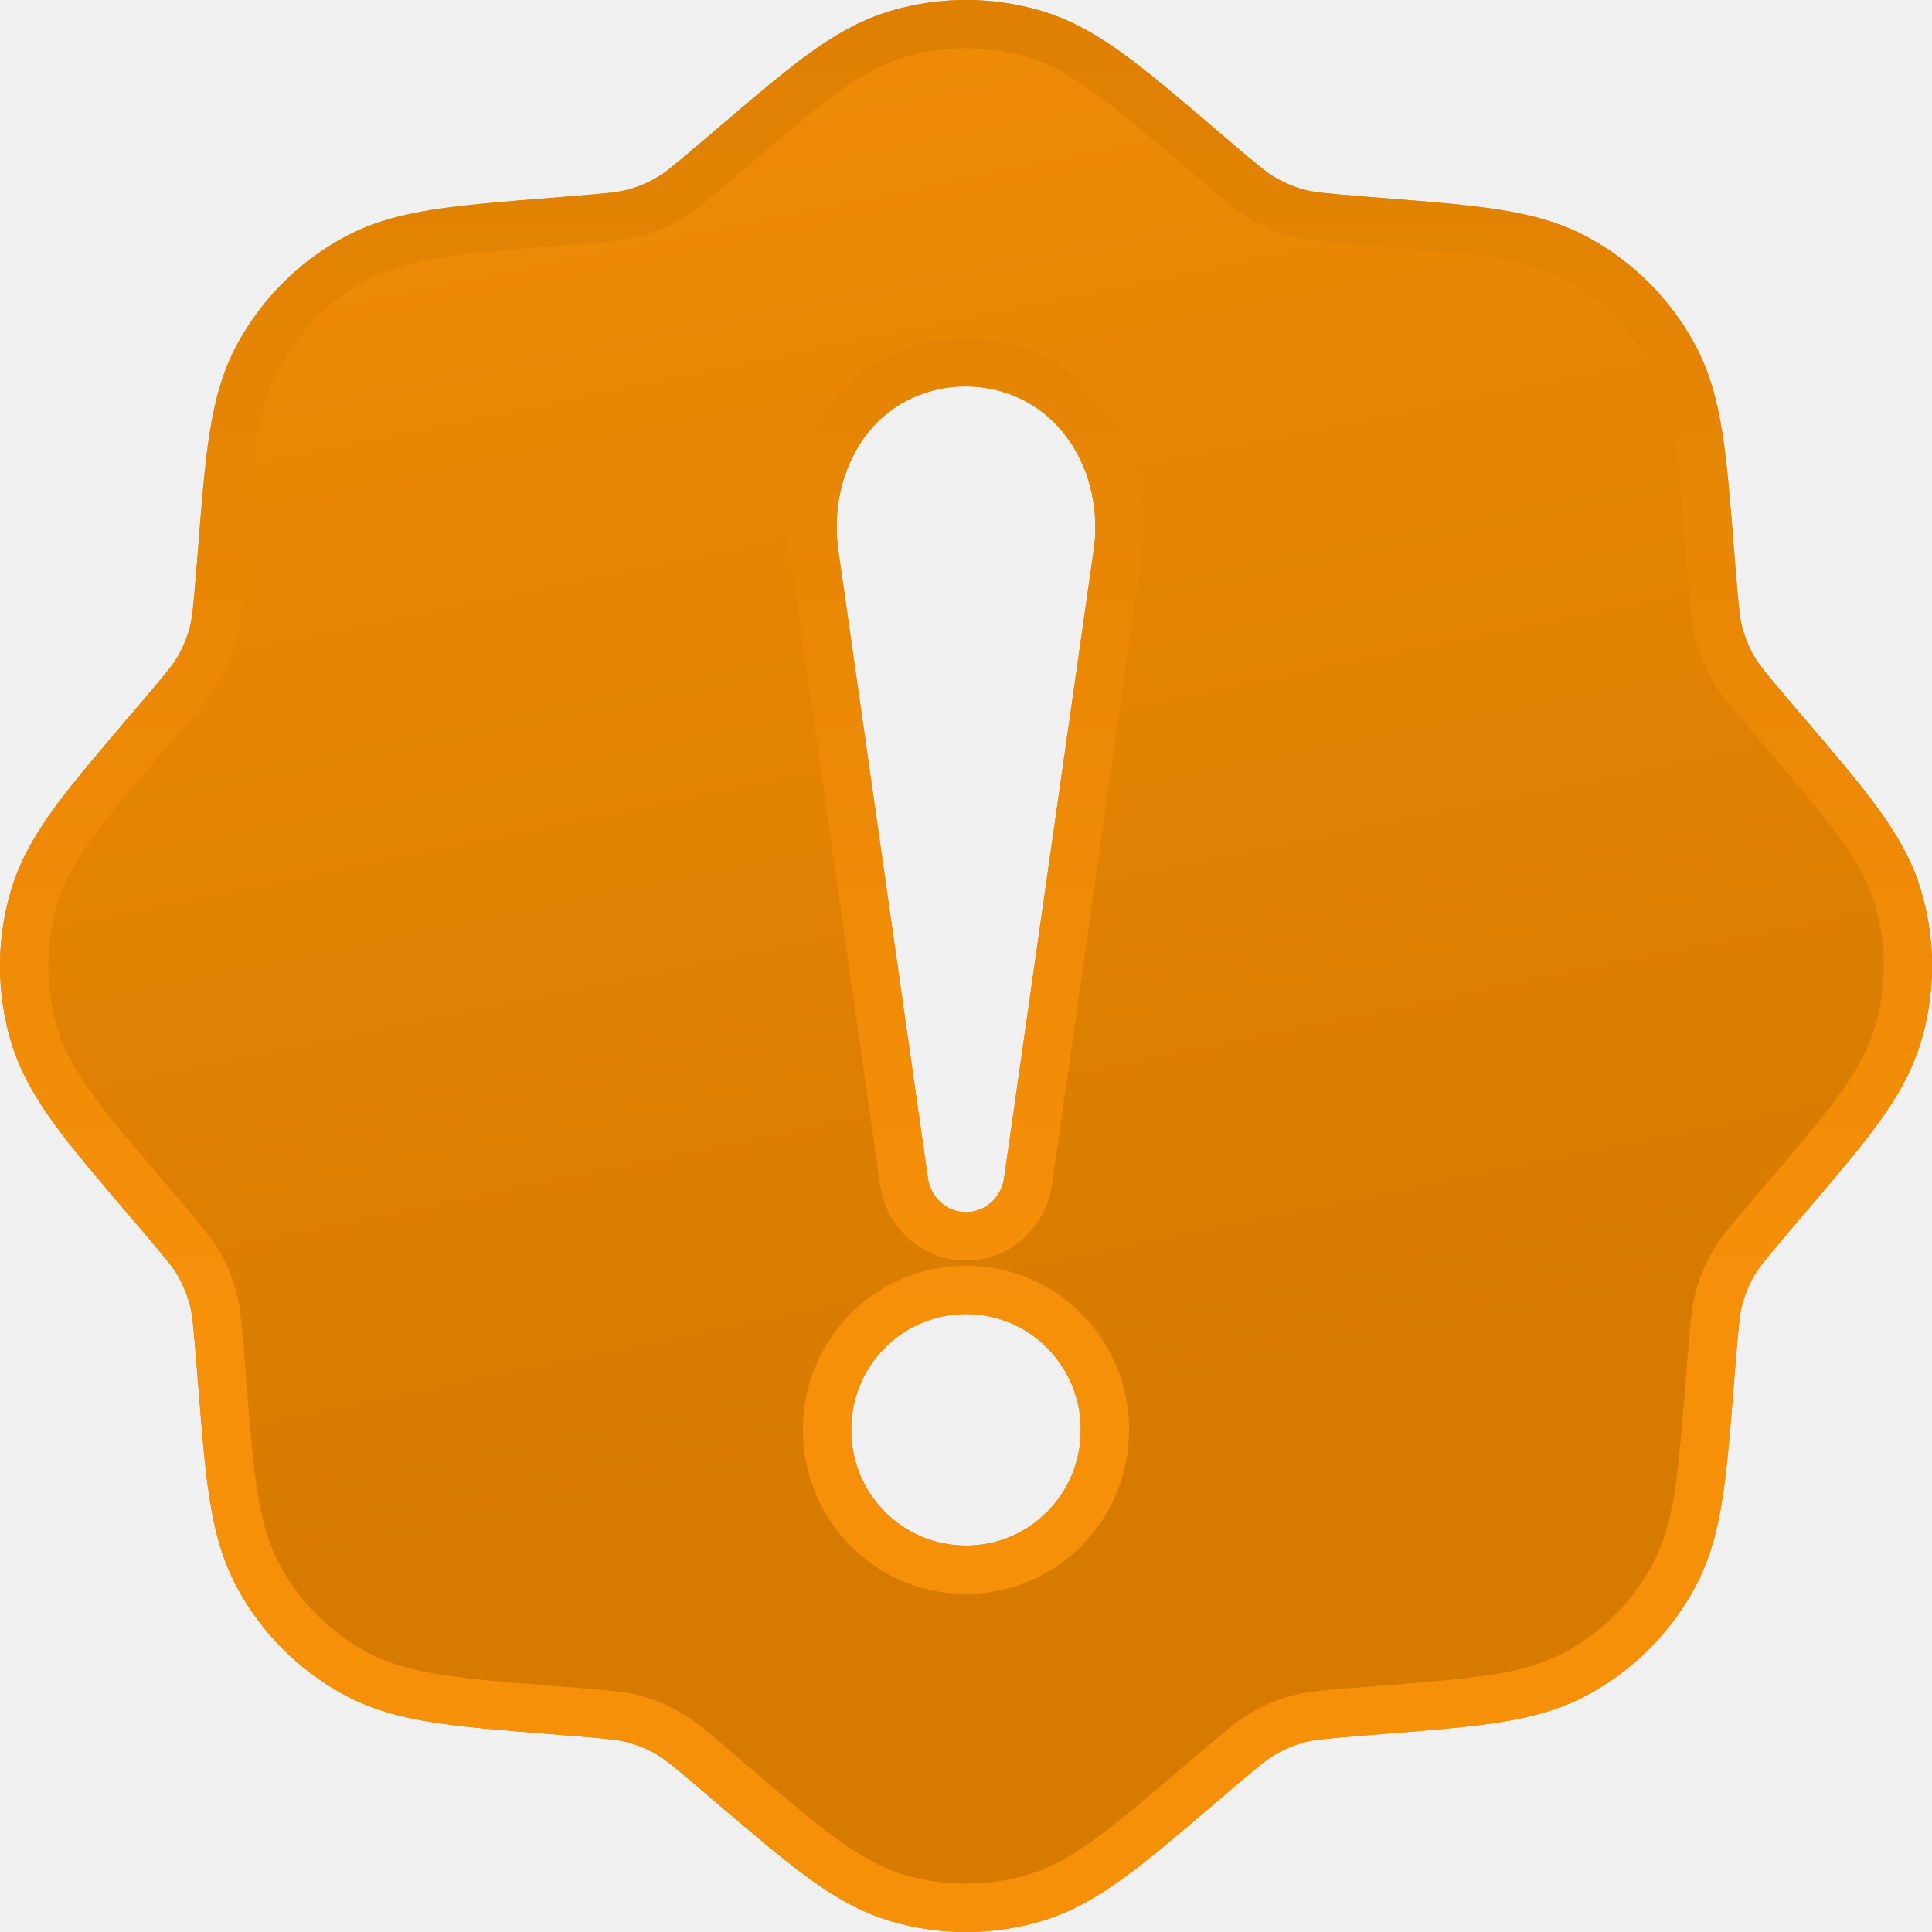
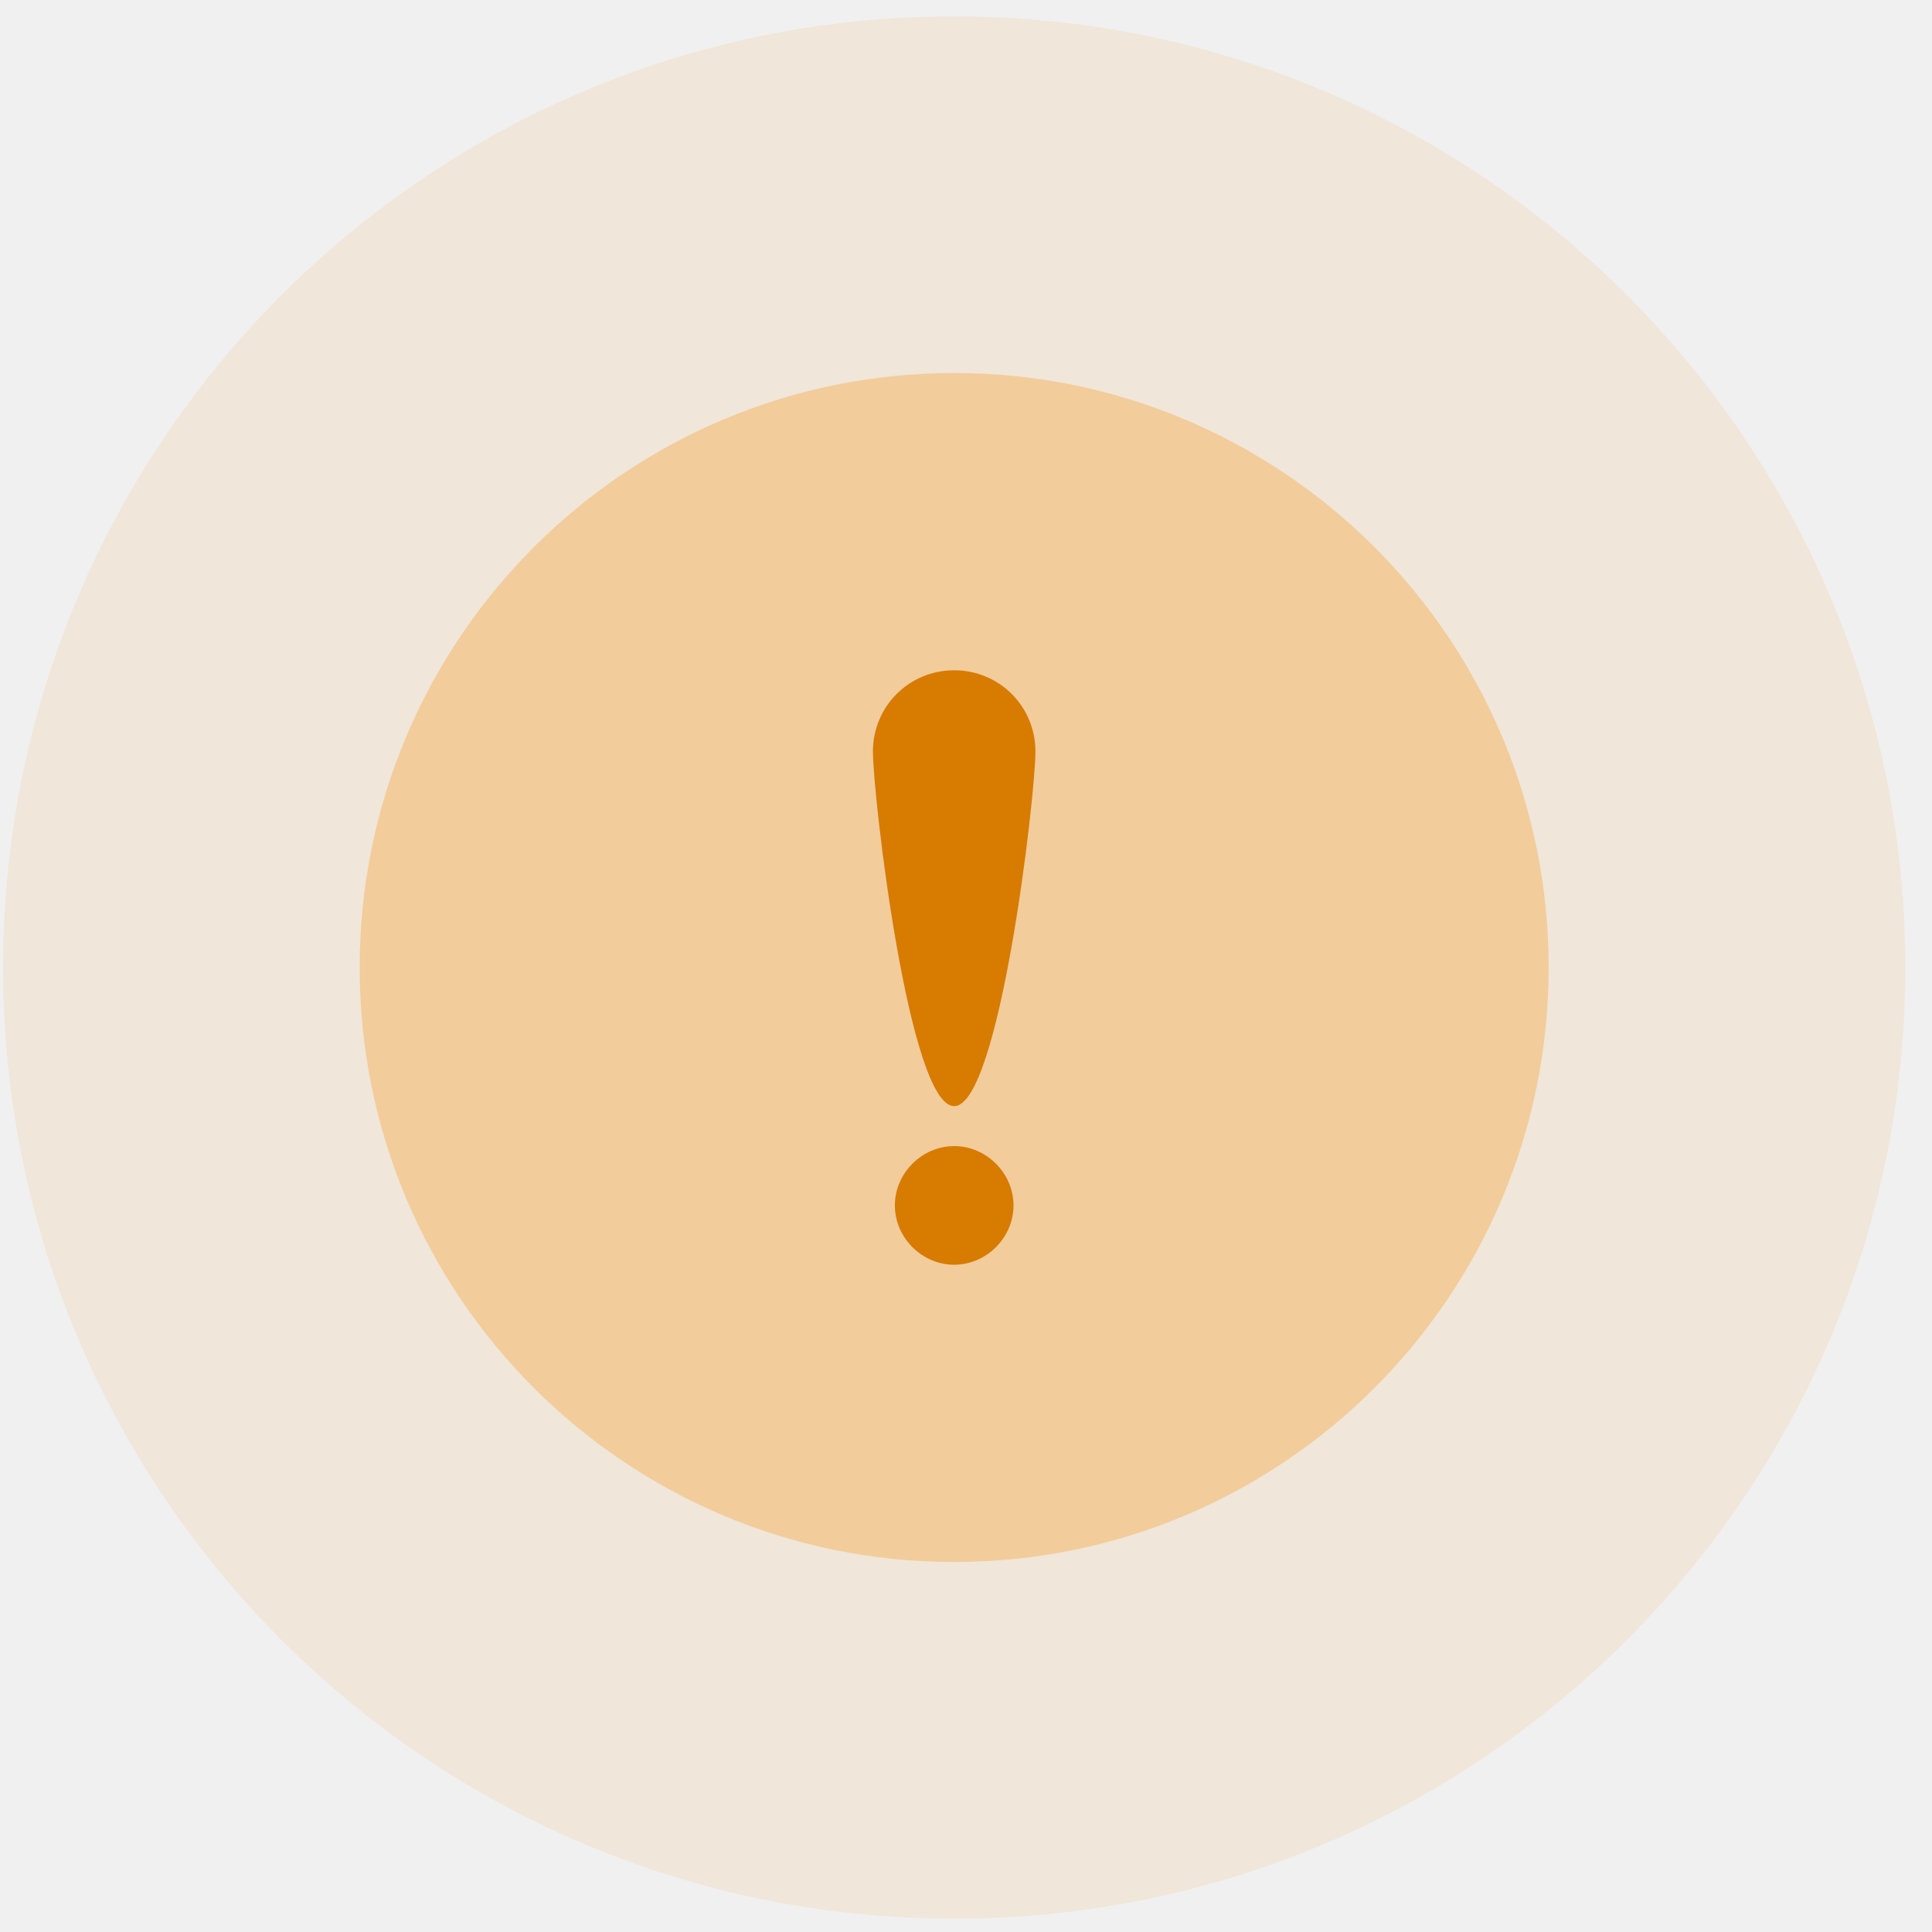
- <svg xmlns="http://www.w3.org/2000/svg" width="40" height="40" viewBox="0 0 40 40" fill="none">
-   <mask id="path-1-inside-1_12_1146" fill="white">
-     <path fill-rule="evenodd" clip-rule="evenodd" d="M21.533 0.218C20.532 -0.073 19.468 -0.073 18.467 0.218C17.821 0.405 17.269 0.731 16.726 1.127C16.208 1.505 15.618 2.008 14.916 2.605L14.916 2.605L14.556 2.913C13.928 3.447 13.757 3.586 13.581 3.686C13.399 3.79 13.205 3.87 13.004 3.925C12.808 3.979 12.589 4.002 11.767 4.068L11.295 4.106C10.376 4.179 9.604 4.24 8.97 4.34C8.305 4.444 7.685 4.604 7.096 4.928C6.182 5.431 5.431 6.182 4.928 7.096C4.604 7.685 4.444 8.305 4.34 8.97C4.24 9.604 4.179 10.376 4.106 11.294L4.106 11.295L4.068 11.767C4.002 12.589 3.979 12.808 3.925 13.004C3.87 13.205 3.79 13.399 3.686 13.581C3.586 13.757 3.447 13.928 2.913 14.556L2.605 14.916C2.008 15.618 1.505 16.208 1.127 16.726C0.731 17.269 0.405 17.821 0.218 18.467C-0.073 19.468 -0.073 20.531 0.218 21.532C0.405 22.179 0.731 22.731 1.127 23.274C1.505 23.793 2.008 24.382 2.605 25.083L2.913 25.444C3.447 26.072 3.586 26.243 3.686 26.419C3.79 26.601 3.87 26.795 3.925 26.997C3.979 27.192 4.002 27.411 4.068 28.233L4.106 28.705C4.179 29.624 4.24 30.396 4.34 31.03C4.444 31.694 4.604 32.315 4.928 32.904C5.431 33.818 6.182 34.569 7.096 35.072C7.685 35.396 8.305 35.556 8.97 35.66C9.604 35.76 10.376 35.821 11.295 35.894L11.767 35.932C12.589 35.998 12.808 36.021 13.004 36.075C13.205 36.13 13.399 36.211 13.581 36.314C13.757 36.414 13.928 36.553 14.556 37.087L14.916 37.395L14.921 37.399C15.621 37.995 16.209 38.496 16.726 38.873C17.269 39.269 17.821 39.595 18.467 39.782C19.468 40.072 20.532 40.072 21.533 39.782C22.179 39.595 22.73 39.269 23.274 38.873C23.792 38.495 24.381 37.994 25.081 37.397L25.083 37.395L25.444 37.087C26.072 36.553 26.243 36.414 26.419 36.314C26.601 36.211 26.795 36.13 26.997 36.075C27.192 36.021 27.411 35.998 28.233 35.932L28.705 35.894C29.624 35.821 30.396 35.76 31.03 35.66C31.695 35.556 32.315 35.396 32.904 35.072C33.818 34.569 34.569 33.818 35.072 32.904C35.396 32.315 35.556 31.694 35.66 31.03C35.76 30.396 35.821 29.624 35.894 28.705L35.932 28.233C35.998 27.411 36.021 27.192 36.075 26.997C36.13 26.795 36.21 26.601 36.314 26.419C36.414 26.243 36.553 26.072 37.087 25.444L37.395 25.083L37.4 25.077C37.995 24.378 38.496 23.791 38.873 23.274C39.269 22.731 39.595 22.179 39.782 21.532C40.073 20.531 40.073 19.468 39.782 18.467C39.595 17.821 39.269 17.269 38.873 16.726C38.495 16.208 37.992 15.618 37.395 14.916L37.087 14.556C36.553 13.928 36.414 13.757 36.314 13.581C36.21 13.399 36.13 13.205 36.075 13.004C36.021 12.808 35.998 12.589 35.932 11.767L35.894 11.295C35.821 10.376 35.76 9.604 35.66 8.97C35.556 8.305 35.396 7.685 35.072 7.096C34.569 6.182 33.818 5.431 32.904 4.928C32.315 4.604 31.695 4.444 31.03 4.34C30.396 4.24 29.624 4.179 28.705 4.106L28.233 4.068C27.411 4.002 27.192 3.979 26.997 3.925C26.795 3.87 26.601 3.79 26.419 3.686C26.243 3.586 26.072 3.447 25.444 2.913L25.084 2.605L25.081 2.603C24.381 2.006 23.792 1.505 23.274 1.127C22.73 0.731 22.179 0.405 21.533 0.218ZM17.623 29.603C17.623 30.926 18.68 32 20 32C21.32 32 22.377 30.926 22.377 29.603C22.377 28.28 21.32 27.206 20 27.206C18.68 27.206 17.623 28.28 17.623 29.603ZM20.792 24.367L22.658 11.289C22.746 10.445 22.535 9.601 22.007 8.949C20.986 7.684 18.997 7.684 17.976 8.949C17.465 9.601 17.254 10.426 17.342 11.289L19.208 24.367C19.261 24.789 19.595 25.096 20 25.096C20.405 25.096 20.739 24.789 20.792 24.367Z" />
-   </mask>
-   <path fill-rule="evenodd" clip-rule="evenodd" d="M21.533 0.218C20.532 -0.073 19.468 -0.073 18.467 0.218C17.821 0.405 17.269 0.731 16.726 1.127C16.208 1.505 15.618 2.008 14.916 2.605L14.916 2.605L14.556 2.913C13.928 3.447 13.757 3.586 13.581 3.686C13.399 3.79 13.205 3.87 13.004 3.925C12.808 3.979 12.589 4.002 11.767 4.068L11.295 4.106C10.376 4.179 9.604 4.24 8.97 4.34C8.305 4.444 7.685 4.604 7.096 4.928C6.182 5.431 5.431 6.182 4.928 7.096C4.604 7.685 4.444 8.305 4.34 8.97C4.24 9.604 4.179 10.376 4.106 11.294L4.106 11.295L4.068 11.767C4.002 12.589 3.979 12.808 3.925 13.004C3.87 13.205 3.79 13.399 3.686 13.581C3.586 13.757 3.447 13.928 2.913 14.556L2.605 14.916C2.008 15.618 1.505 16.208 1.127 16.726C0.731 17.269 0.405 17.821 0.218 18.467C-0.073 19.468 -0.073 20.531 0.218 21.532C0.405 22.179 0.731 22.731 1.127 23.274C1.505 23.793 2.008 24.382 2.605 25.083L2.913 25.444C3.447 26.072 3.586 26.243 3.686 26.419C3.79 26.601 3.87 26.795 3.925 26.997C3.979 27.192 4.002 27.411 4.068 28.233L4.106 28.705C4.179 29.624 4.24 30.396 4.34 31.03C4.444 31.694 4.604 32.315 4.928 32.904C5.431 33.818 6.182 34.569 7.096 35.072C7.685 35.396 8.305 35.556 8.97 35.66C9.604 35.76 10.376 35.821 11.295 35.894L11.767 35.932C12.589 35.998 12.808 36.021 13.004 36.075C13.205 36.13 13.399 36.211 13.581 36.314C13.757 36.414 13.928 36.553 14.556 37.087L14.916 37.395L14.921 37.399C15.621 37.995 16.209 38.496 16.726 38.873C17.269 39.269 17.821 39.595 18.467 39.782C19.468 40.072 20.532 40.072 21.533 39.782C22.179 39.595 22.73 39.269 23.274 38.873C23.792 38.495 24.381 37.994 25.081 37.397L25.083 37.395L25.444 37.087C26.072 36.553 26.243 36.414 26.419 36.314C26.601 36.211 26.795 36.13 26.997 36.075C27.192 36.021 27.411 35.998 28.233 35.932L28.705 35.894C29.624 35.821 30.396 35.76 31.03 35.66C31.695 35.556 32.315 35.396 32.904 35.072C33.818 34.569 34.569 33.818 35.072 32.904C35.396 32.315 35.556 31.694 35.66 31.03C35.76 30.396 35.821 29.624 35.894 28.705L35.932 28.233C35.998 27.411 36.021 27.192 36.075 26.997C36.13 26.795 36.21 26.601 36.314 26.419C36.414 26.243 36.553 26.072 37.087 25.444L37.395 25.083L37.4 25.077C37.995 24.378 38.496 23.791 38.873 23.274C39.269 22.731 39.595 22.179 39.782 21.532C40.073 20.531 40.073 19.468 39.782 18.467C39.595 17.821 39.269 17.269 38.873 16.726C38.495 16.208 37.992 15.618 37.395 14.916L37.087 14.556C36.553 13.928 36.414 13.757 36.314 13.581C36.21 13.399 36.13 13.205 36.075 13.004C36.021 12.808 35.998 12.589 35.932 11.767L35.894 11.295C35.821 10.376 35.76 9.604 35.66 8.97C35.556 8.305 35.396 7.685 35.072 7.096C34.569 6.182 33.818 5.431 32.904 4.928C32.315 4.604 31.695 4.444 31.03 4.34C30.396 4.24 29.624 4.179 28.705 4.106L28.233 4.068C27.411 4.002 27.192 3.979 26.997 3.925C26.795 3.87 26.601 3.79 26.419 3.686C26.243 3.586 26.072 3.447 25.444 2.913L25.084 2.605L25.081 2.603C24.381 2.006 23.792 1.505 23.274 1.127C22.73 0.731 22.179 0.405 21.533 0.218ZM17.623 29.603C17.623 30.926 18.68 32 20 32C21.32 32 22.377 30.926 22.377 29.603C22.377 28.28 21.32 27.206 20 27.206C18.68 27.206 17.623 28.28 17.623 29.603ZM20.792 24.367L22.658 11.289C22.746 10.445 22.535 9.601 22.007 8.949C20.986 7.684 18.997 7.684 17.976 8.949C17.465 9.601 17.254 10.426 17.342 11.289L19.208 24.367C19.261 24.789 19.595 25.096 20 25.096C20.405 25.096 20.739 24.789 20.792 24.367Z" fill="url(#paint0_linear_12_1146)" />
-   <path d="M18.467 0.218L18.189 -0.743L18.189 -0.743L18.467 0.218ZM21.533 0.218L21.811 -0.743L21.811 -0.743L21.533 0.218ZM16.726 1.127L16.137 0.319L16.137 0.319L16.726 1.127ZM14.916 2.605L15.557 3.374L15.565 3.366L14.916 2.605ZM14.916 2.605L14.276 1.837L14.268 1.844L14.916 2.605ZM14.556 2.913L15.205 3.674L15.205 3.674L14.556 2.913ZM13.581 3.686L13.085 2.817L13.085 2.817L13.581 3.686ZM13.004 3.925L12.739 2.961L12.739 2.961L13.004 3.925ZM11.767 4.068L11.846 5.065L11.846 5.065L11.767 4.068ZM11.295 4.106L11.374 5.102L11.374 5.102L11.295 4.106ZM8.97 4.34L8.816 3.352L8.816 3.352L8.97 4.34ZM7.096 4.928L6.613 4.052L6.613 4.052L7.096 4.928ZM4.928 7.096L5.804 7.578L5.804 7.578L4.928 7.096ZM4.34 8.97L5.328 9.125L5.328 9.125L4.34 8.97ZM4.106 11.294L5.102 11.374L5.102 11.374L4.106 11.294ZM4.106 11.295L3.109 11.215L3.109 11.215L4.106 11.295ZM4.068 11.767L5.065 11.846V11.846L4.068 11.767ZM3.925 13.004L2.961 12.739L2.961 12.739L3.925 13.004ZM3.686 13.581L4.555 14.076L4.555 14.076L3.686 13.581ZM2.913 14.556L2.151 13.907L2.151 13.907L2.913 14.556ZM2.605 14.916L3.367 15.565L3.367 15.565L2.605 14.916ZM1.127 16.726L1.935 17.315L1.935 17.315L1.127 16.726ZM0.218 18.467L1.178 18.746L1.178 18.746L0.218 18.467ZM0.218 21.532L1.178 21.254L1.178 21.254L0.218 21.532ZM1.127 23.274L0.319 23.863L0.319 23.863L1.127 23.274ZM2.605 25.083L3.367 24.435L3.366 24.435L2.605 25.083ZM2.913 25.444L2.151 26.093L2.152 26.093L2.913 25.444ZM3.686 26.419L2.817 26.914L2.817 26.914L3.686 26.419ZM3.925 26.997L2.961 27.261L2.961 27.261L3.925 26.997ZM4.068 28.233L5.065 28.154L5.065 28.154L4.068 28.233ZM4.106 28.705L5.102 28.626L5.102 28.626L4.106 28.705ZM4.34 31.03L5.328 30.875L5.328 30.875L4.34 31.03ZM4.928 32.904L5.804 32.422L5.804 32.422L4.928 32.904ZM7.096 35.072L7.578 34.196L7.578 34.196L7.096 35.072ZM8.97 35.66L8.815 36.648L8.816 36.648L8.97 35.66ZM11.295 35.894L11.374 34.898L11.374 34.898L11.295 35.894ZM11.767 35.932L11.846 34.935L11.846 34.935L11.767 35.932ZM13.004 36.075L12.739 37.039H12.739L13.004 36.075ZM13.581 36.314L13.086 37.183L13.086 37.183L13.581 36.314ZM14.556 37.087L15.205 36.326L15.204 36.326L14.556 37.087ZM14.916 37.395L14.268 38.156L14.268 38.156L14.916 37.395ZM14.921 37.399L14.273 38.16L14.273 38.16L14.921 37.399ZM16.726 38.873L17.315 38.065L17.315 38.065L16.726 38.873ZM18.467 39.782L18.189 40.743L18.189 40.743L18.467 39.782ZM21.533 39.782L21.811 40.743L21.811 40.743L21.533 39.782ZM23.274 38.873L22.685 38.065L22.685 38.065L23.274 38.873ZM25.081 37.397L24.432 36.636L24.432 36.636L25.081 37.397ZM25.083 37.395L25.732 38.156L25.732 38.156L25.083 37.395ZM25.444 37.087L24.795 36.326L24.795 36.326L25.444 37.087ZM26.419 36.314L25.924 35.445L25.924 35.445L26.419 36.314ZM26.997 36.075L26.732 35.11L26.732 35.11L26.997 36.075ZM28.233 35.932L28.154 34.935L28.154 34.935L28.233 35.932ZM28.705 35.894L28.626 34.898L28.626 34.898L28.705 35.894ZM31.03 35.66L31.184 36.648L31.185 36.648L31.03 35.66ZM32.904 35.072L32.422 34.196L32.422 34.196L32.904 35.072ZM35.072 32.904L35.948 33.386L35.948 33.386L35.072 32.904ZM35.66 31.03L34.672 30.875L34.672 30.875L35.66 31.03ZM35.894 28.705L34.898 28.625L34.897 28.626L35.894 28.705ZM35.932 28.233L36.929 28.313L36.929 28.313L35.932 28.233ZM36.075 26.997L37.039 27.262L37.039 27.261L36.075 26.997ZM36.314 26.419L35.445 25.924L35.445 25.925L36.314 26.419ZM37.087 25.444L37.848 26.093L37.849 26.093L37.087 25.444ZM37.395 25.083L38.156 25.732L38.156 25.732L37.395 25.083ZM37.4 25.077L36.639 24.429L36.639 24.429L37.4 25.077ZM38.873 23.274L39.681 23.864L39.681 23.863L38.873 23.274ZM39.782 21.532L38.822 21.254L38.822 21.254L39.782 21.532ZM39.782 18.467L38.822 18.746L38.822 18.746L39.782 18.467ZM38.873 16.726L38.065 17.315L38.065 17.315L38.873 16.726ZM37.395 14.916L36.633 15.565L36.633 15.565L37.395 14.916ZM37.087 14.556L37.849 13.908L37.849 13.907L37.087 14.556ZM36.314 13.581L35.445 14.075L35.445 14.076L36.314 13.581ZM36.075 13.004L37.039 12.739L37.039 12.738L36.075 13.004ZM35.932 11.767L36.929 11.687L36.929 11.687L35.932 11.767ZM35.894 11.295L34.897 11.374L34.898 11.375L35.894 11.295ZM35.66 8.97L34.672 9.125L34.672 9.125L35.66 8.97ZM35.072 7.096L35.948 6.613L35.948 6.613L35.072 7.096ZM32.904 4.928L33.387 4.052L33.387 4.052L32.904 4.928ZM31.03 4.34L31.184 3.352L31.184 3.352L31.03 4.34ZM28.705 4.106L28.626 5.102L28.626 5.102L28.705 4.106ZM28.233 4.068L28.313 3.071L28.313 3.071L28.233 4.068ZM26.997 3.925L27.261 2.961L27.261 2.961L26.997 3.925ZM26.419 3.686L25.924 4.555L25.924 4.555L26.419 3.686ZM25.444 2.913L24.795 3.674L24.795 3.674L25.444 2.913ZM25.084 2.605L25.732 1.844L25.732 1.844L25.084 2.605ZM25.081 2.603L25.73 1.842L25.73 1.842L25.081 2.603ZM23.274 1.127L23.863 0.319L23.863 0.319L23.274 1.127ZM22.658 11.289L23.648 11.43L23.651 11.411L23.653 11.393L22.658 11.289ZM20.792 24.367L19.802 24.226L19.801 24.235L19.8 24.243L20.792 24.367ZM22.007 8.949L21.229 9.577L21.23 9.579L22.007 8.949ZM17.976 8.949L17.197 8.321L17.193 8.327L17.188 8.333L17.976 8.949ZM17.342 11.289L16.347 11.39L16.349 11.41L16.352 11.43L17.342 11.289ZM19.208 24.367L20.2 24.243L20.199 24.235L20.198 24.226L19.208 24.367ZM18.746 1.178C19.565 0.941 20.435 0.941 21.254 1.178L21.811 -0.743C20.628 -1.086 19.372 -1.086 18.189 -0.743L18.746 1.178ZM17.315 1.935C17.811 1.574 18.255 1.321 18.746 1.178L18.189 -0.743C17.387 -0.51 16.728 -0.112 16.137 0.319L17.315 1.935ZM15.565 3.366C16.277 2.76 16.834 2.286 17.315 1.935L16.137 0.319C15.581 0.724 14.959 1.255 14.268 1.844L15.565 3.366ZM15.557 3.374L15.557 3.374L14.276 1.837L14.276 1.837L15.557 3.374ZM15.205 3.674L15.565 3.367L14.268 1.844L13.907 2.151L15.205 3.674ZM14.076 4.555C14.354 4.396 14.61 4.181 15.205 3.674L13.907 2.151C13.247 2.714 13.16 2.775 13.085 2.817L14.076 4.555ZM13.268 4.89C13.55 4.812 13.821 4.7 14.076 4.555L13.085 2.817C12.976 2.879 12.86 2.928 12.739 2.961L13.268 4.89ZM11.846 5.065C12.626 5.003 12.959 4.974 13.268 4.89L12.739 2.961C12.656 2.983 12.552 3.002 11.687 3.071L11.846 5.065ZM11.374 5.102L11.846 5.065L11.687 3.071L11.215 3.109L11.374 5.102ZM9.125 5.328C9.713 5.236 10.442 5.177 11.374 5.102L11.215 3.109C10.309 3.181 9.495 3.245 8.816 3.352L9.125 5.328ZM7.578 5.804C8.026 5.558 8.519 5.423 9.125 5.328L8.816 3.352C8.092 3.465 7.345 3.649 6.613 4.052L7.578 5.804ZM5.804 7.578C6.215 6.83 6.83 6.215 7.578 5.804L6.613 4.052C5.534 4.646 4.646 5.534 4.052 6.613L5.804 7.578ZM5.328 9.125C5.423 8.519 5.558 8.026 5.804 7.578L4.052 6.613C3.649 7.345 3.465 8.092 3.352 8.816L5.328 9.125ZM5.102 11.374C5.177 10.442 5.236 9.713 5.328 9.125L3.352 8.816C3.245 9.495 3.181 10.309 3.109 11.215L5.102 11.374ZM5.102 11.374L5.102 11.374L3.109 11.214L3.109 11.215L5.102 11.374ZM5.065 11.846L5.102 11.374L3.109 11.215L3.071 11.687L5.065 11.846ZM4.89 13.268C4.974 12.959 5.003 12.626 5.065 11.846L3.071 11.687C3.002 12.552 2.983 12.656 2.961 12.739L4.89 13.268ZM4.555 14.076C4.7 13.822 4.812 13.55 4.89 13.268L2.961 12.739C2.928 12.86 2.879 12.976 2.817 13.085L4.555 14.076ZM3.674 15.205C4.181 14.609 4.396 14.354 4.555 14.076L2.817 13.085C2.775 13.16 2.714 13.247 2.151 13.907L3.674 15.205ZM3.367 15.565L3.674 15.205L2.151 13.907L1.844 14.268L3.367 15.565ZM1.935 17.315C2.286 16.834 2.76 16.277 3.367 15.565L1.844 14.268C1.255 14.959 0.724 15.581 0.319 16.137L1.935 17.315ZM1.178 18.746C1.321 18.255 1.574 17.81 1.935 17.315L0.319 16.137C-0.112 16.728 -0.51 17.387 -0.743 18.189L1.178 18.746ZM1.178 21.254C0.941 20.435 0.941 19.565 1.178 18.746L-0.743 18.189C-1.086 19.372 -1.086 20.628 -0.743 21.811L1.178 21.254ZM1.935 22.685C1.574 22.189 1.321 21.745 1.178 21.254L-0.743 21.811C-0.51 22.613 -0.112 23.272 0.319 23.863L1.935 22.685ZM3.366 24.435C2.76 23.723 2.286 23.166 1.935 22.685L0.319 23.863C0.724 24.419 1.255 25.041 1.844 25.732L3.366 24.435ZM3.674 24.795L3.367 24.435L1.844 25.732L2.151 26.093L3.674 24.795ZM4.555 25.924C4.396 25.646 4.181 25.39 3.674 24.795L2.152 26.093C2.714 26.753 2.775 26.84 2.817 26.914L4.555 25.924ZM4.89 26.732C4.812 26.45 4.7 26.179 4.555 25.924L2.817 26.914C2.879 27.023 2.928 27.14 2.961 27.261L4.89 26.732ZM5.065 28.154C5.003 27.374 4.974 27.041 4.889 26.732L2.961 27.261C2.983 27.343 3.002 27.448 3.071 28.313L5.065 28.154ZM5.102 28.626L5.065 28.154L3.071 28.313L3.109 28.785L5.102 28.626ZM5.328 30.875C5.236 30.287 5.177 29.558 5.102 28.626L3.109 28.785C3.181 29.691 3.245 30.505 3.352 31.184L5.328 30.875ZM5.804 32.422C5.558 31.974 5.423 31.481 5.328 30.875L3.352 31.184C3.465 31.908 3.649 32.655 4.052 33.386L5.804 32.422ZM7.578 34.196C6.83 33.785 6.215 33.169 5.804 32.422L4.052 33.386C4.646 34.466 5.534 35.354 6.613 35.948L7.578 34.196ZM9.125 34.672C8.519 34.577 8.026 34.442 7.578 34.196L6.613 35.948C7.345 36.351 8.092 36.535 8.815 36.648L9.125 34.672ZM11.374 34.898C10.442 34.823 9.713 34.764 9.125 34.672L8.816 36.648C9.495 36.755 10.31 36.819 11.215 36.891L11.374 34.898ZM11.846 34.935L11.374 34.898L11.215 36.891L11.687 36.929L11.846 34.935ZM13.268 35.11C12.959 35.026 12.626 34.997 11.846 34.935L11.687 36.929C12.552 36.998 12.656 37.017 12.739 37.039L13.268 35.11ZM14.075 35.445C13.822 35.3 13.55 35.188 13.268 35.11L12.739 37.039C12.86 37.072 12.976 37.12 13.086 37.183L14.075 35.445ZM15.204 36.326C14.61 35.819 14.354 35.603 14.075 35.445L13.086 37.183C13.16 37.225 13.247 37.286 13.908 37.849L15.204 36.326ZM15.565 36.634L15.205 36.326L13.907 37.848L14.268 38.156L15.565 36.634ZM15.57 36.638L15.565 36.633L14.268 38.156L14.273 38.16L15.57 36.638ZM17.315 38.065C16.835 37.715 16.279 37.242 15.57 36.638L14.273 38.16C14.962 38.747 15.582 39.277 16.137 39.681L17.315 38.065ZM18.746 38.822C18.255 38.679 17.811 38.426 17.315 38.065L16.137 39.681C16.728 40.112 17.387 40.51 18.189 40.743L18.746 38.822ZM21.254 38.822C20.435 39.059 19.565 39.059 18.746 38.822L18.189 40.743C19.372 41.086 20.628 41.086 21.811 40.743L21.254 38.822ZM22.685 38.065C22.189 38.426 21.745 38.679 21.254 38.822L21.811 40.743C22.613 40.51 23.272 40.112 23.863 39.681L22.685 38.065ZM24.432 36.636C23.722 37.241 23.165 37.715 22.685 38.065L23.863 39.681C24.418 39.276 25.039 38.746 25.729 38.158L24.432 36.636ZM24.435 36.633L24.432 36.636L25.729 38.158L25.732 38.156L24.435 36.633ZM24.795 36.326L24.435 36.633L25.732 38.156L26.093 37.848L24.795 36.326ZM25.924 35.445C25.646 35.603 25.39 35.819 24.795 36.326L26.092 37.849C26.753 37.286 26.84 37.225 26.914 37.183L25.924 35.445ZM26.732 35.11C26.45 35.188 26.178 35.3 25.924 35.445L26.914 37.183C27.024 37.12 27.14 37.072 27.261 37.039L26.732 35.11ZM28.154 34.935C27.374 34.997 27.041 35.026 26.732 35.11L27.261 37.039C27.343 37.017 27.448 36.998 28.313 36.929L28.154 34.935ZM28.626 34.898L28.154 34.935L28.313 36.929L28.785 36.891L28.626 34.898ZM30.875 34.672C30.287 34.764 29.558 34.823 28.626 34.898L28.785 36.891C29.69 36.819 30.505 36.755 31.184 36.648L30.875 34.672ZM32.422 34.196C31.974 34.442 31.481 34.577 30.875 34.672L31.185 36.648C31.908 36.535 32.655 36.351 33.387 35.948L32.422 34.196ZM34.196 32.422C33.785 33.169 33.169 33.784 32.422 34.196L33.387 35.948C34.466 35.354 35.354 34.466 35.948 33.386L34.196 32.422ZM34.672 30.875C34.577 31.481 34.442 31.974 34.196 32.422L35.948 33.386C36.35 32.655 36.535 31.908 36.648 31.184L34.672 30.875ZM34.897 28.626C34.823 29.558 34.764 30.287 34.672 30.875L36.648 31.184C36.755 30.505 36.819 29.69 36.891 28.785L34.897 28.626ZM34.935 28.153L34.898 28.625L36.891 28.785L36.929 28.313L34.935 28.153ZM35.111 26.731C35.026 27.041 34.997 27.375 34.935 28.154L36.929 28.313C36.998 27.447 37.017 27.344 37.039 27.262L35.111 26.731ZM35.445 25.925C35.3 26.179 35.188 26.45 35.11 26.733L37.039 27.261C37.073 27.14 37.121 27.023 37.183 26.914L35.445 25.925ZM36.326 24.795C35.819 25.391 35.604 25.646 35.445 25.924L37.182 26.915C37.225 26.84 37.286 26.752 37.848 26.093L36.326 24.795ZM36.634 24.435L36.326 24.795L37.849 26.093L38.156 25.732L36.634 24.435ZM36.639 24.429L36.633 24.435L38.156 25.732L38.161 25.726L36.639 24.429ZM38.065 22.685C37.715 23.164 37.243 23.72 36.639 24.429L38.161 25.726C38.748 25.037 39.277 24.417 39.681 23.864L38.065 22.685ZM38.822 21.254C38.679 21.745 38.426 22.189 38.065 22.685L39.681 23.863C40.112 23.272 40.51 22.613 40.743 21.811L38.822 21.254ZM38.822 18.746C39.059 19.565 39.059 20.435 38.822 21.254L40.742 21.811C41.086 20.628 41.086 19.372 40.742 18.189L38.822 18.746ZM38.065 17.315C38.426 17.81 38.679 18.255 38.822 18.746L40.743 18.189C40.51 17.387 40.112 16.728 39.681 16.136L38.065 17.315ZM36.633 15.565C37.24 16.276 37.714 16.834 38.065 17.315L39.681 16.137C39.276 15.581 38.745 14.96 38.156 14.268L36.633 15.565ZM36.326 15.204L36.633 15.565L38.156 14.268L37.849 13.908L36.326 15.204ZM35.445 14.076C35.604 14.354 35.819 14.609 36.326 15.205L37.849 13.907C37.286 13.248 37.225 13.16 37.182 13.085L35.445 14.076ZM35.111 13.268C35.188 13.55 35.3 13.821 35.445 14.075L37.183 13.086C37.121 12.977 37.073 12.861 37.039 12.739L35.111 13.268ZM34.935 11.846C34.997 12.625 35.026 12.959 35.111 13.268L37.039 12.738C37.017 12.656 36.998 12.553 36.929 11.687L34.935 11.846ZM34.898 11.375L34.935 11.847L36.929 11.687L36.891 11.215L34.898 11.375ZM34.672 9.125C34.764 9.713 34.823 10.442 34.897 11.374L36.891 11.215C36.819 10.31 36.755 9.495 36.648 8.816L34.672 9.125ZM34.196 7.578C34.442 8.026 34.577 8.519 34.672 9.125L36.648 8.816C36.535 8.092 36.35 7.345 35.948 6.613L34.196 7.578ZM32.422 5.804C33.169 6.215 33.785 6.831 34.196 7.578L35.948 6.613C35.354 5.534 34.466 4.646 33.387 4.052L32.422 5.804ZM30.875 5.328C31.481 5.423 31.974 5.558 32.422 5.804L33.387 4.052C32.655 3.649 31.908 3.465 31.184 3.352L30.875 5.328ZM28.626 5.102C29.558 5.177 30.287 5.236 30.875 5.328L31.184 3.352C30.505 3.245 29.69 3.181 28.785 3.109L28.626 5.102ZM28.154 5.065L28.626 5.102L28.785 3.109L28.313 3.071L28.154 5.065ZM26.732 4.89C27.041 4.974 27.374 5.003 28.154 5.065L28.313 3.071C27.448 3.002 27.343 2.983 27.261 2.961L26.732 4.89ZM25.924 4.555C26.178 4.7 26.45 4.812 26.732 4.89L27.261 2.961C27.14 2.928 27.023 2.879 26.914 2.817L25.924 4.555ZM24.795 3.674C25.391 4.181 25.646 4.396 25.924 4.555L26.915 2.817C26.84 2.775 26.753 2.714 26.092 2.151L24.795 3.674ZM24.435 3.366L24.795 3.674L26.093 2.152L25.732 1.844L24.435 3.366ZM24.432 3.364L24.435 3.367L25.732 1.844L25.73 1.842L24.432 3.364ZM22.685 1.935C23.165 2.285 23.722 2.759 24.433 3.364L25.73 1.842C25.039 1.254 24.418 0.724 23.863 0.319L22.685 1.935ZM21.254 1.178C21.745 1.321 22.189 1.574 22.685 1.935L23.863 0.319C23.272 -0.112 22.613 -0.51 21.811 -0.743L21.254 1.178ZM20 31C19.242 31 18.623 30.384 18.623 29.603H16.623C16.623 31.468 18.117 33 20 33V31ZM21.377 29.603C21.377 30.384 20.758 31 20 31V33C21.883 33 23.377 31.468 23.377 29.603H21.377ZM20 28.206C20.758 28.206 21.377 28.822 21.377 29.603H23.377C23.377 27.738 21.883 26.206 20 26.206V28.206ZM18.623 29.603C18.623 28.822 19.242 28.206 20 28.206V26.206C18.117 26.206 16.623 27.738 16.623 29.603H18.623ZM21.668 11.148L19.802 24.226L21.782 24.509L23.648 11.43L21.668 11.148ZM21.23 9.579C21.57 9.999 21.728 10.57 21.664 11.185L23.653 11.393C23.765 10.32 23.5 9.204 22.784 8.32L21.23 9.579ZM18.754 9.577C19.375 8.808 20.608 8.808 21.229 9.577L22.785 8.321C21.364 6.559 18.619 6.559 17.197 8.321L18.754 9.577ZM18.337 11.187C18.272 10.552 18.429 9.992 18.763 9.566L17.188 8.333C16.501 9.211 16.236 10.3 16.347 11.39L18.337 11.187ZM20.198 24.226L18.332 11.148L16.352 11.43L18.218 24.509L20.198 24.226ZM20 24.096C20.057 24.096 20.111 24.119 20.149 24.154C20.185 24.187 20.198 24.223 20.2 24.243L18.216 24.492C18.326 25.378 19.055 26.096 20 26.096V24.096ZM19.8 24.243C19.802 24.223 19.815 24.187 19.852 24.154C19.889 24.119 19.943 24.096 20 24.096V26.096C20.945 26.096 21.674 25.378 21.785 24.492L19.8 24.243Z" fill="url(#paint1_linear_12_1146)" mask="url(#path-1-inside-1_12_1146)" />
-   <defs>
-     <linearGradient id="paint0_linear_12_1146" x1="22.146" y1="-10.948" x2="30.339" y2="29.052" gradientUnits="userSpaceOnUse">
-       <stop stop-color="#F79009" />
-       <stop offset="1" stop-color="#D67A00" />
-     </linearGradient>
-     <linearGradient id="paint1_linear_12_1146" x1="26.348" y1="-9.556" x2="26.348" y2="27.68" gradientUnits="userSpaceOnUse">
-       <stop stop-color="#D67A00" />
-       <stop offset="1" stop-color="#F79009" />
-     </linearGradient>
-   </defs>
+ <svg xmlns="http://www.w3.org/2000/svg" width="65" height="65" viewBox="0 0 65 65" fill="none">
+   <rect opacity="0.1" x="0.102" y="0.551" width="64" height="64" rx="32" fill="#F79009" />
+   <rect opacity="0.3" x="12.102" y="12.551" width="40" height="40" rx="20" fill="#F79009" />
+   <path fill-rule="evenodd" clip-rule="evenodd" d="M32.102 42.551C33.187 42.551 34.098 41.64 34.098 40.555C34.098 39.471 33.187 38.559 32.102 38.559C31.018 38.559 30.107 39.471 30.107 40.555C30.107 41.64 31.018 42.551 32.102 42.551ZM32.102 22.551C33.621 22.551 34.836 23.765 34.836 25.284C34.836 26.802 33.621 37.215 32.102 37.215C30.584 37.215 29.369 26.802 29.369 25.284C29.369 23.765 30.584 22.551 32.102 22.551Z" fill="#D77B01" />
</svg>
